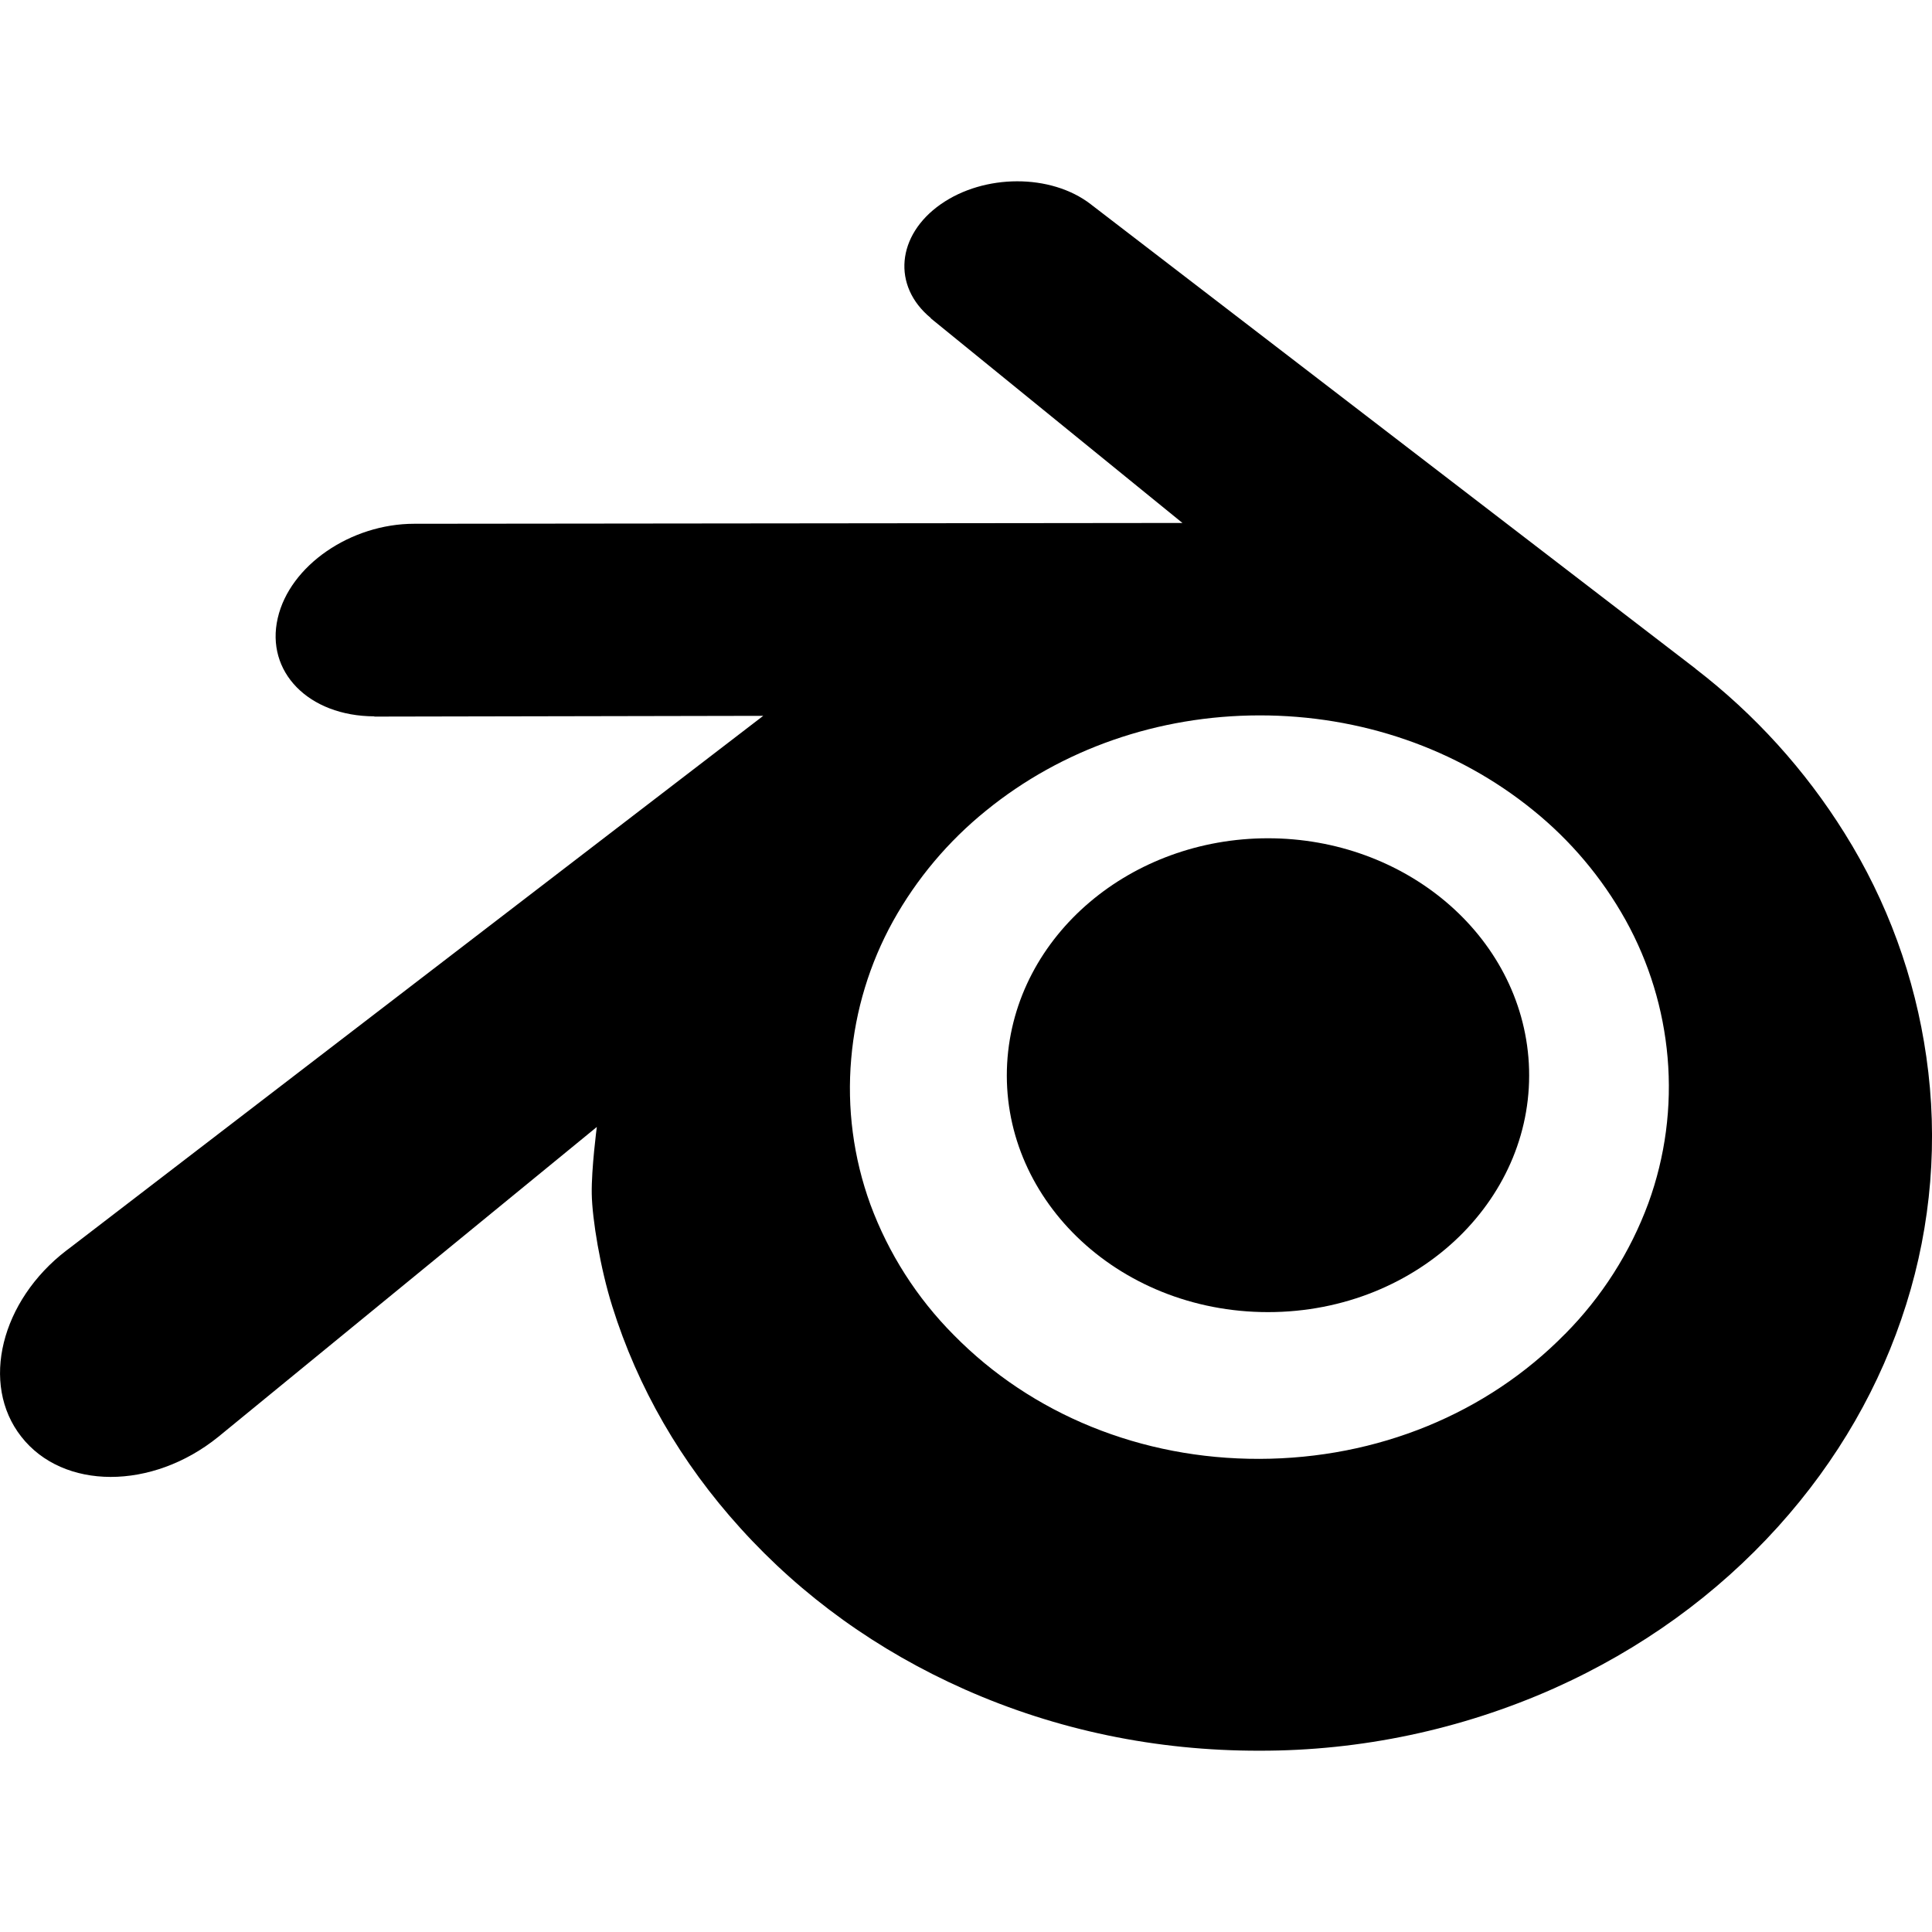
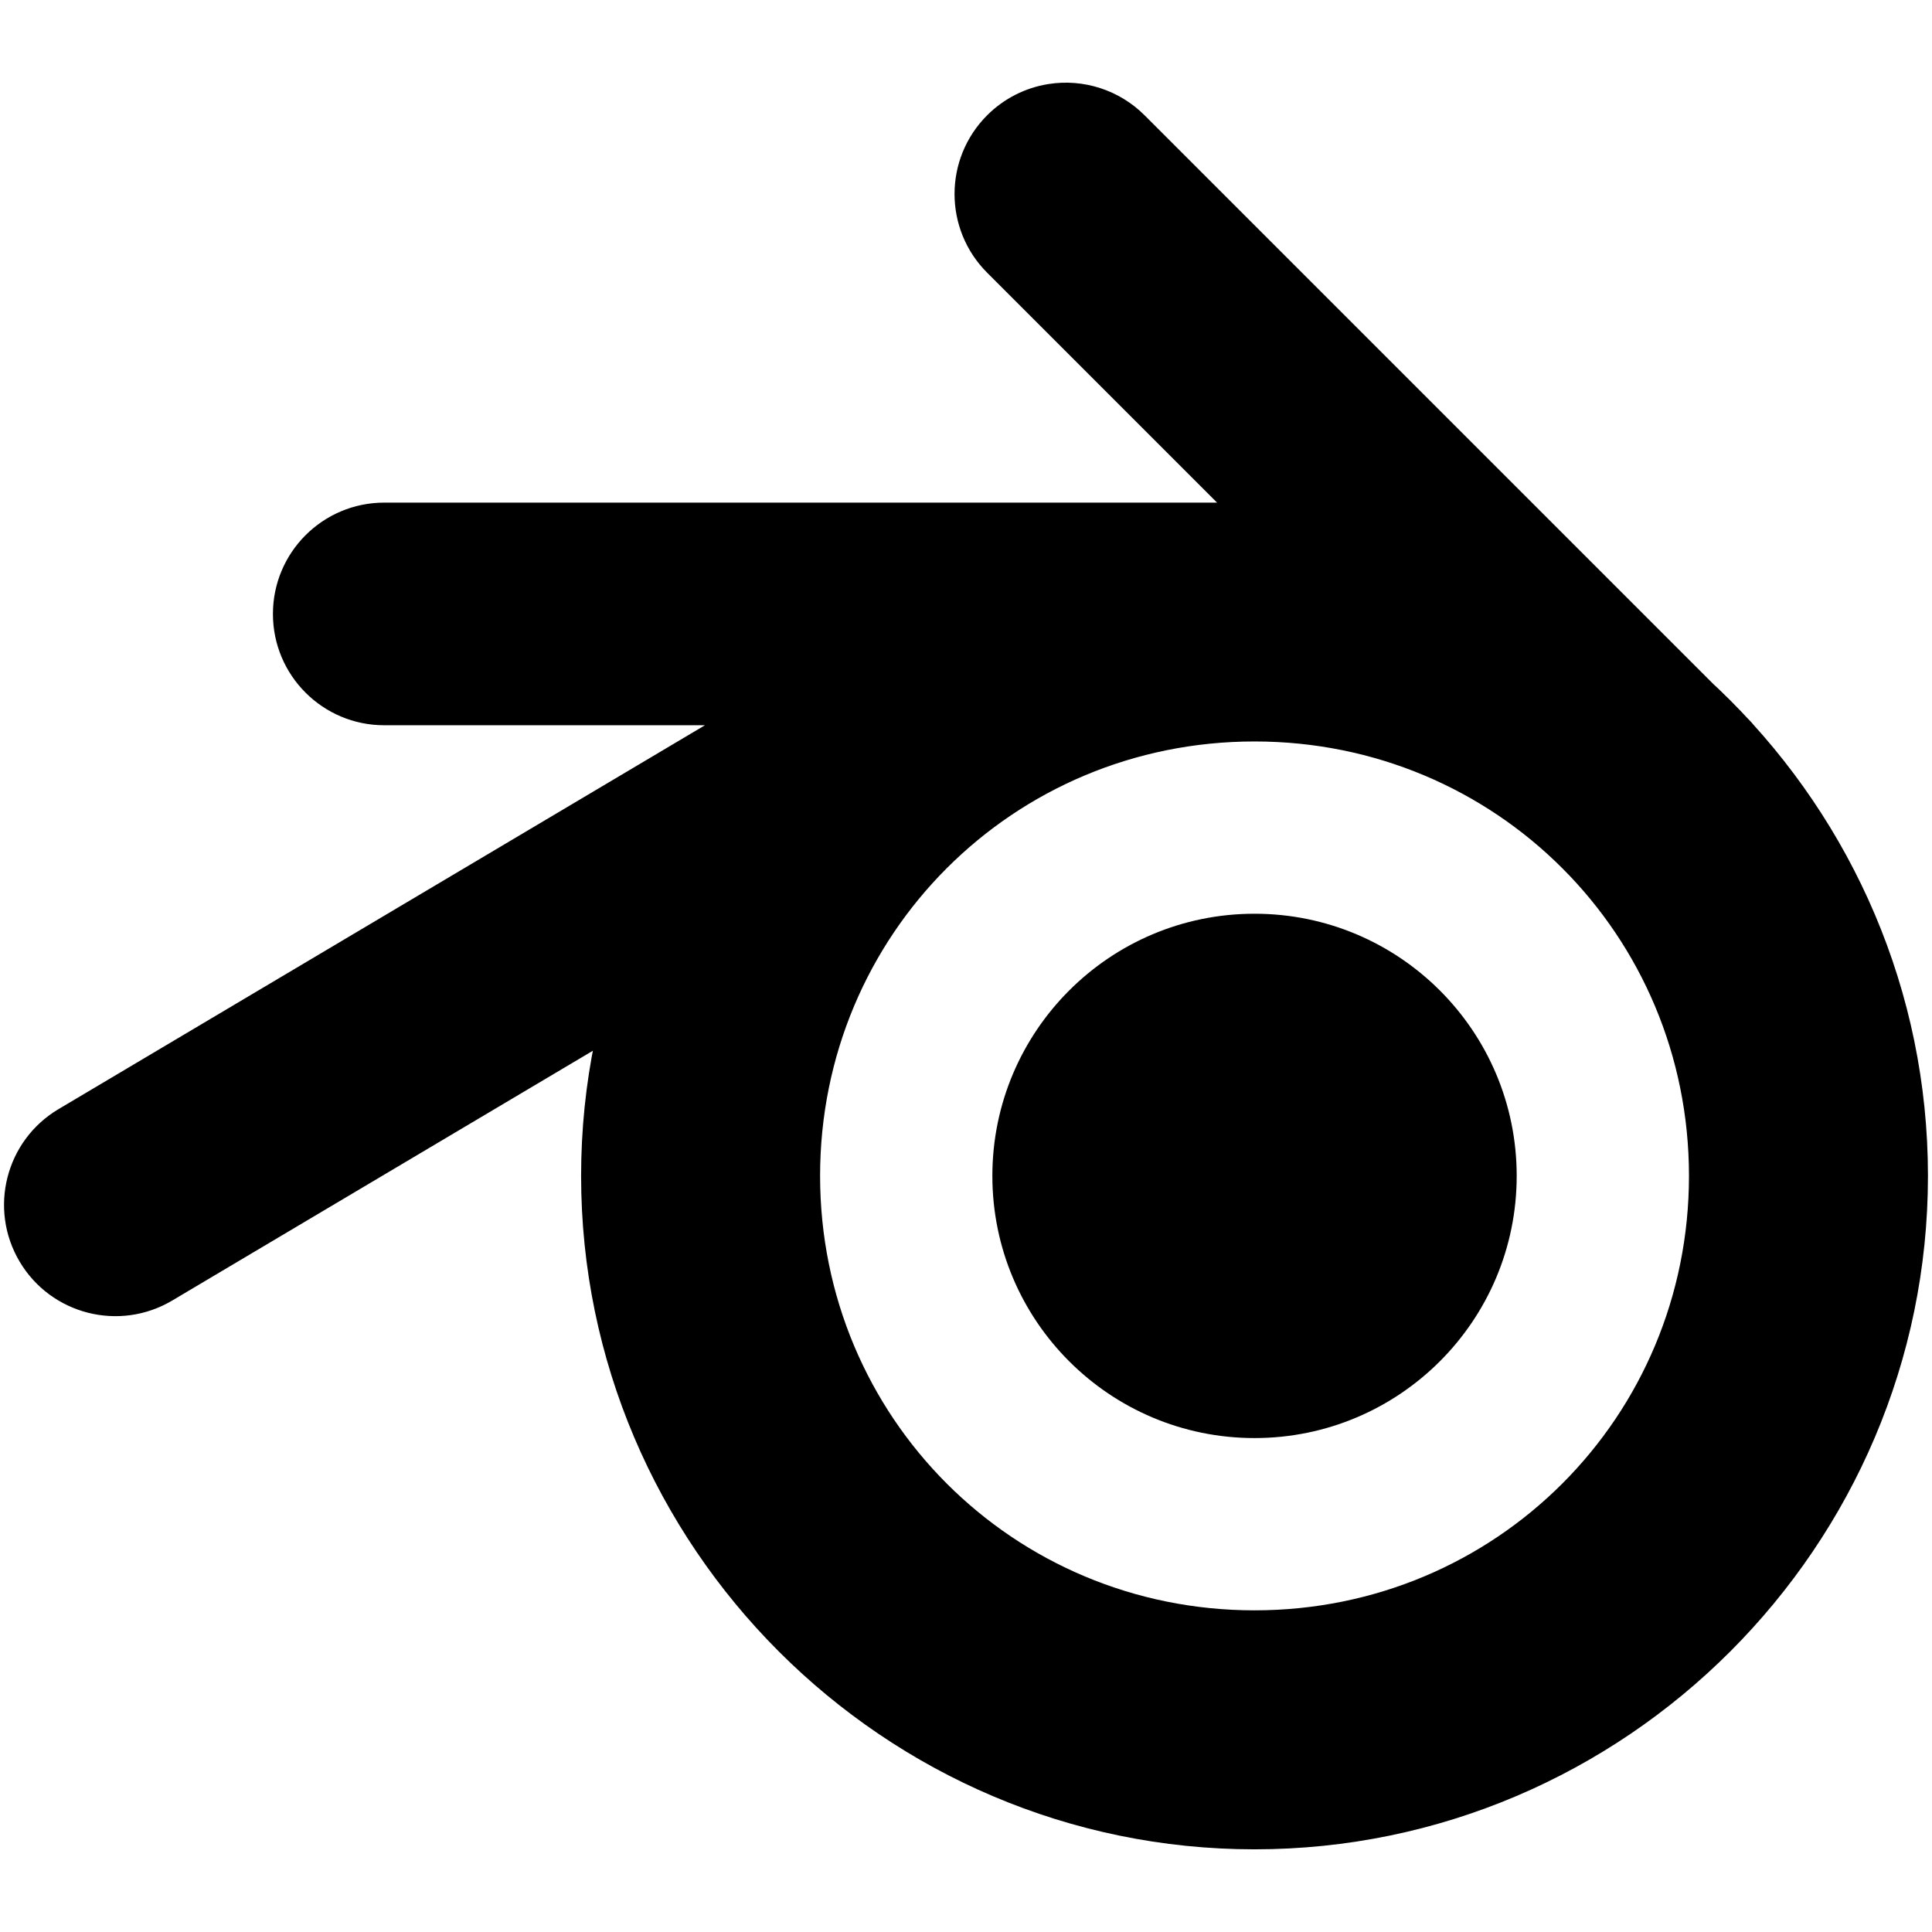
- <svg xmlns="http://www.w3.org/2000/svg" id="Layer_1" data-name="Layer 1" viewBox="0 0 1024 1024">
-   <g id="bw">
-     <path d="M533.81,563.63c1.92-34.15,18.64-64.24,43.87-85.57,24.75-20.95,58.05-33.76,94.39-33.76s69.61,12.81,94.37,33.76c25.22,21.33,41.94,51.42,43.87,85.53,1.92,35.1-12.19,67.7-36.93,91.86-25.23,24.58-61.12,40-101.31,40s-76.15-15.43-101.36-40c-24.76-24.16-38.83-56.76-36.9-91.82Z" />
-     <path d="M313.64,632.8c.24,13.37,4.5,39.34,10.89,59.62,13.44,42.94,36.24,82.65,68,117.65,32.55,36,72.63,64.88,118.92,85.4C560.05,917,612.78,928,667.54,927.91a382.66,382.66,0,0,0,156.05-33c46.29-20.72,86.33-49.74,118.82-85.74,31.7-35.15,54.46-74.94,67.93-117.87A296.17,296.17,0,0,0,1021,560.18a303.77,303.77,0,0,0-43.33-118.57,330.77,330.77,0,0,0-79-87.15l.08,0L578.82,108.8a10.31,10.31,0,0,0-.83-.65c-21-16.12-56.28-16.06-79.36.09-23.34,16.32-26,43.32-5.24,60.36l-.09.09L626.72,277.18l-406.65.43h-.54c-33.62,0-65.93,22.09-72.32,50-6.58,28.39,16.25,51.94,51.2,52.07l0,.13,206.11-.4L36.67,661.68c-.47.35-1,.71-1.41,1.05-34.69,26.57-45.91,70.75-24,98.71,22.17,28.42,69.33,28.48,104.39.16L316.33,597.31s-2.92,22.18-2.69,35.49Zm515.82,74.27c-41.36,42.14-99.27,66-161.92,66.16s-120.65-23.57-162-65.63a192.71,192.71,0,0,1-44.22-69.21,179.86,179.86,0,0,1-10.15-77.34,182.72,182.72,0,0,1,22.16-72.81,200.93,200.93,0,0,1,49.2-58.5c40.21-32.76,91.39-50.5,144.93-50.57s104.74,17.5,145,50.16a199.83,199.83,0,0,1,49.14,58.32,182.49,182.49,0,0,1,22.25,72.76,180.21,180.21,0,0,1-10.18,77.29,193.63,193.63,0,0,1-44.18,69.37Z" />
+ <svg xmlns="http://www.w3.org/2000/svg" id="Layer_1" data-name="Layer 1" viewBox="0 0 1024 1024" version="1.1">
+   <defs id="defs842" />
+   <g id="bw" style="display:none">
+     <path d="m 533.81,563.63 c 1.92,-34.15 18.64,-64.24 43.87,-85.57 24.75,-20.95 58.05,-33.76 94.39,-33.76 36.34,0 69.61,12.81 94.37,33.76 25.22,21.33 41.94,51.42 43.87,85.53 1.92,35.1 -12.19,67.7 -36.93,91.86 -25.23,24.58 -61.12,40 -101.31,40 -40.19,0 -76.15,-15.43 -101.36,-40 -24.76,-24.16 -38.83,-56.76 -36.9,-91.82 z" id="path834" />
+     <path d="m 313.64,632.8 c 0.24,13.37 4.5,39.34 10.89,59.62 13.44,42.94 36.24,82.65 68,117.65 32.55,36 72.63,64.88 118.92,85.4 48.6,21.53 101.33,32.53 156.09,32.44 a 382.66,382.66 0 0 0 156.05,-33 c 46.29,-20.72 86.33,-49.74 118.82,-85.74 31.7,-35.15 54.46,-74.94 67.93,-117.87 A 296.17,296.17 0 0 0 1021,560.18 303.77,303.77 0 0 0 977.67,441.61 a 330.77,330.77 0 0 0 -79,-87.15 h 0.08 L 578.82,108.8 a 10.31,10.31 0 0 0 -0.83,-0.65 c -21,-16.12 -56.28,-16.06 -79.36,0.09 -23.34,16.32 -26,43.32 -5.24,60.36 l -0.09,0.09 133.42,108.49 -406.65,0.43 h -0.54 c -33.62,0 -65.93,22.09 -72.32,50 -6.58,28.39 16.25,51.94 51.2,52.07 v 0.13 l 206.11,-0.4 -367.85,282.27 c -0.47,0.35 -1,0.71 -1.41,1.05 -34.69,26.57 -45.91,70.75 -24,98.71 22.17,28.42 69.33,28.48 104.39,0.16 L 316.33,597.31 c 0,0 -2.92,22.18 -2.69,35.49 z m 515.82,74.27 c -41.36,42.14 -99.27,66 -161.92,66.16 -62.65,0.16 -120.65,-23.57 -162,-65.63 a 192.71,192.71 0 0 1 -44.22,-69.21 179.86,179.86 0 0 1 -10.15,-77.34 182.72,182.72 0 0 1 22.16,-72.81 200.93,200.93 0 0 1 49.2,-58.5 c 40.21,-32.76 91.39,-50.5 144.93,-50.57 53.54,-0.07 104.74,17.5 145,50.16 a 199.83,199.83 0 0 1 49.14,58.32 182.49,182.49 0 0 1 22.25,72.76 180.21,180.21 0 0 1 -10.18,77.29 193.63,193.63 0 0 1 -44.18,69.37 z" id="path836" />
  </g>
+   <path id="path1595-8-5" style="color:#000000;fill:#000000;stroke-linecap:round;-inkscape-stroke:none" d="m 529.314,305.061 a 59,59 0 0 0 -35.572,8.018 L 31.021,587.856 a 59,59 0 0 0 -20.605,80.855 59,59 0 0 0 80.854,20.604 L 553.992,414.538 a 59,59 0 0 0 20.605,-80.854 59,59 0 0 0 -45.283,-28.623 z M 555.697,44.546 a 59,59 0 0 0 -32.488,16.555 59,59 0 0 0 0,83.439 l 319.549,319.549 a 59,59 0 0 0 83.439,0 59,59 0 0 0 0,-83.438 L 606.646,61.101 A 59,59 0 0 0 555.697,44.546 Z M 203.66,266.399 a 59,59 0 0 0 -59,59 59,59 0 0 0 59,59 h 451.912 a 59,59 0 0 0 59,-59 59,59 0 0 0 -59,-59 z m 461.266,-0.076 c -196.376,1e-5 -356.928,160.552 -356.928,356.928 1e-5,196.376 160.552,356.93 356.928,356.93 196.376,0 356.93,-160.554 356.93,-356.93 0,-196.376 -160.554,-356.928 -356.93,-356.928 z m 0,126.666 c 127.92,0 230.264,102.341 230.264,230.262 0,127.92 -102.343,230.262 -230.264,230.262 -127.92,0 -230.262,-102.341 -230.262,-230.262 0,-127.92 102.341,-230.262 230.262,-230.262 z M 803.88,623.252 A 138.954,138.954 0 0 1 664.926,762.205 138.954,138.954 0 0 1 525.973,623.252 138.954,138.954 0 0 1 664.926,484.298 138.954,138.954 0 0 1 803.88,623.252 Z" />
</svg>
